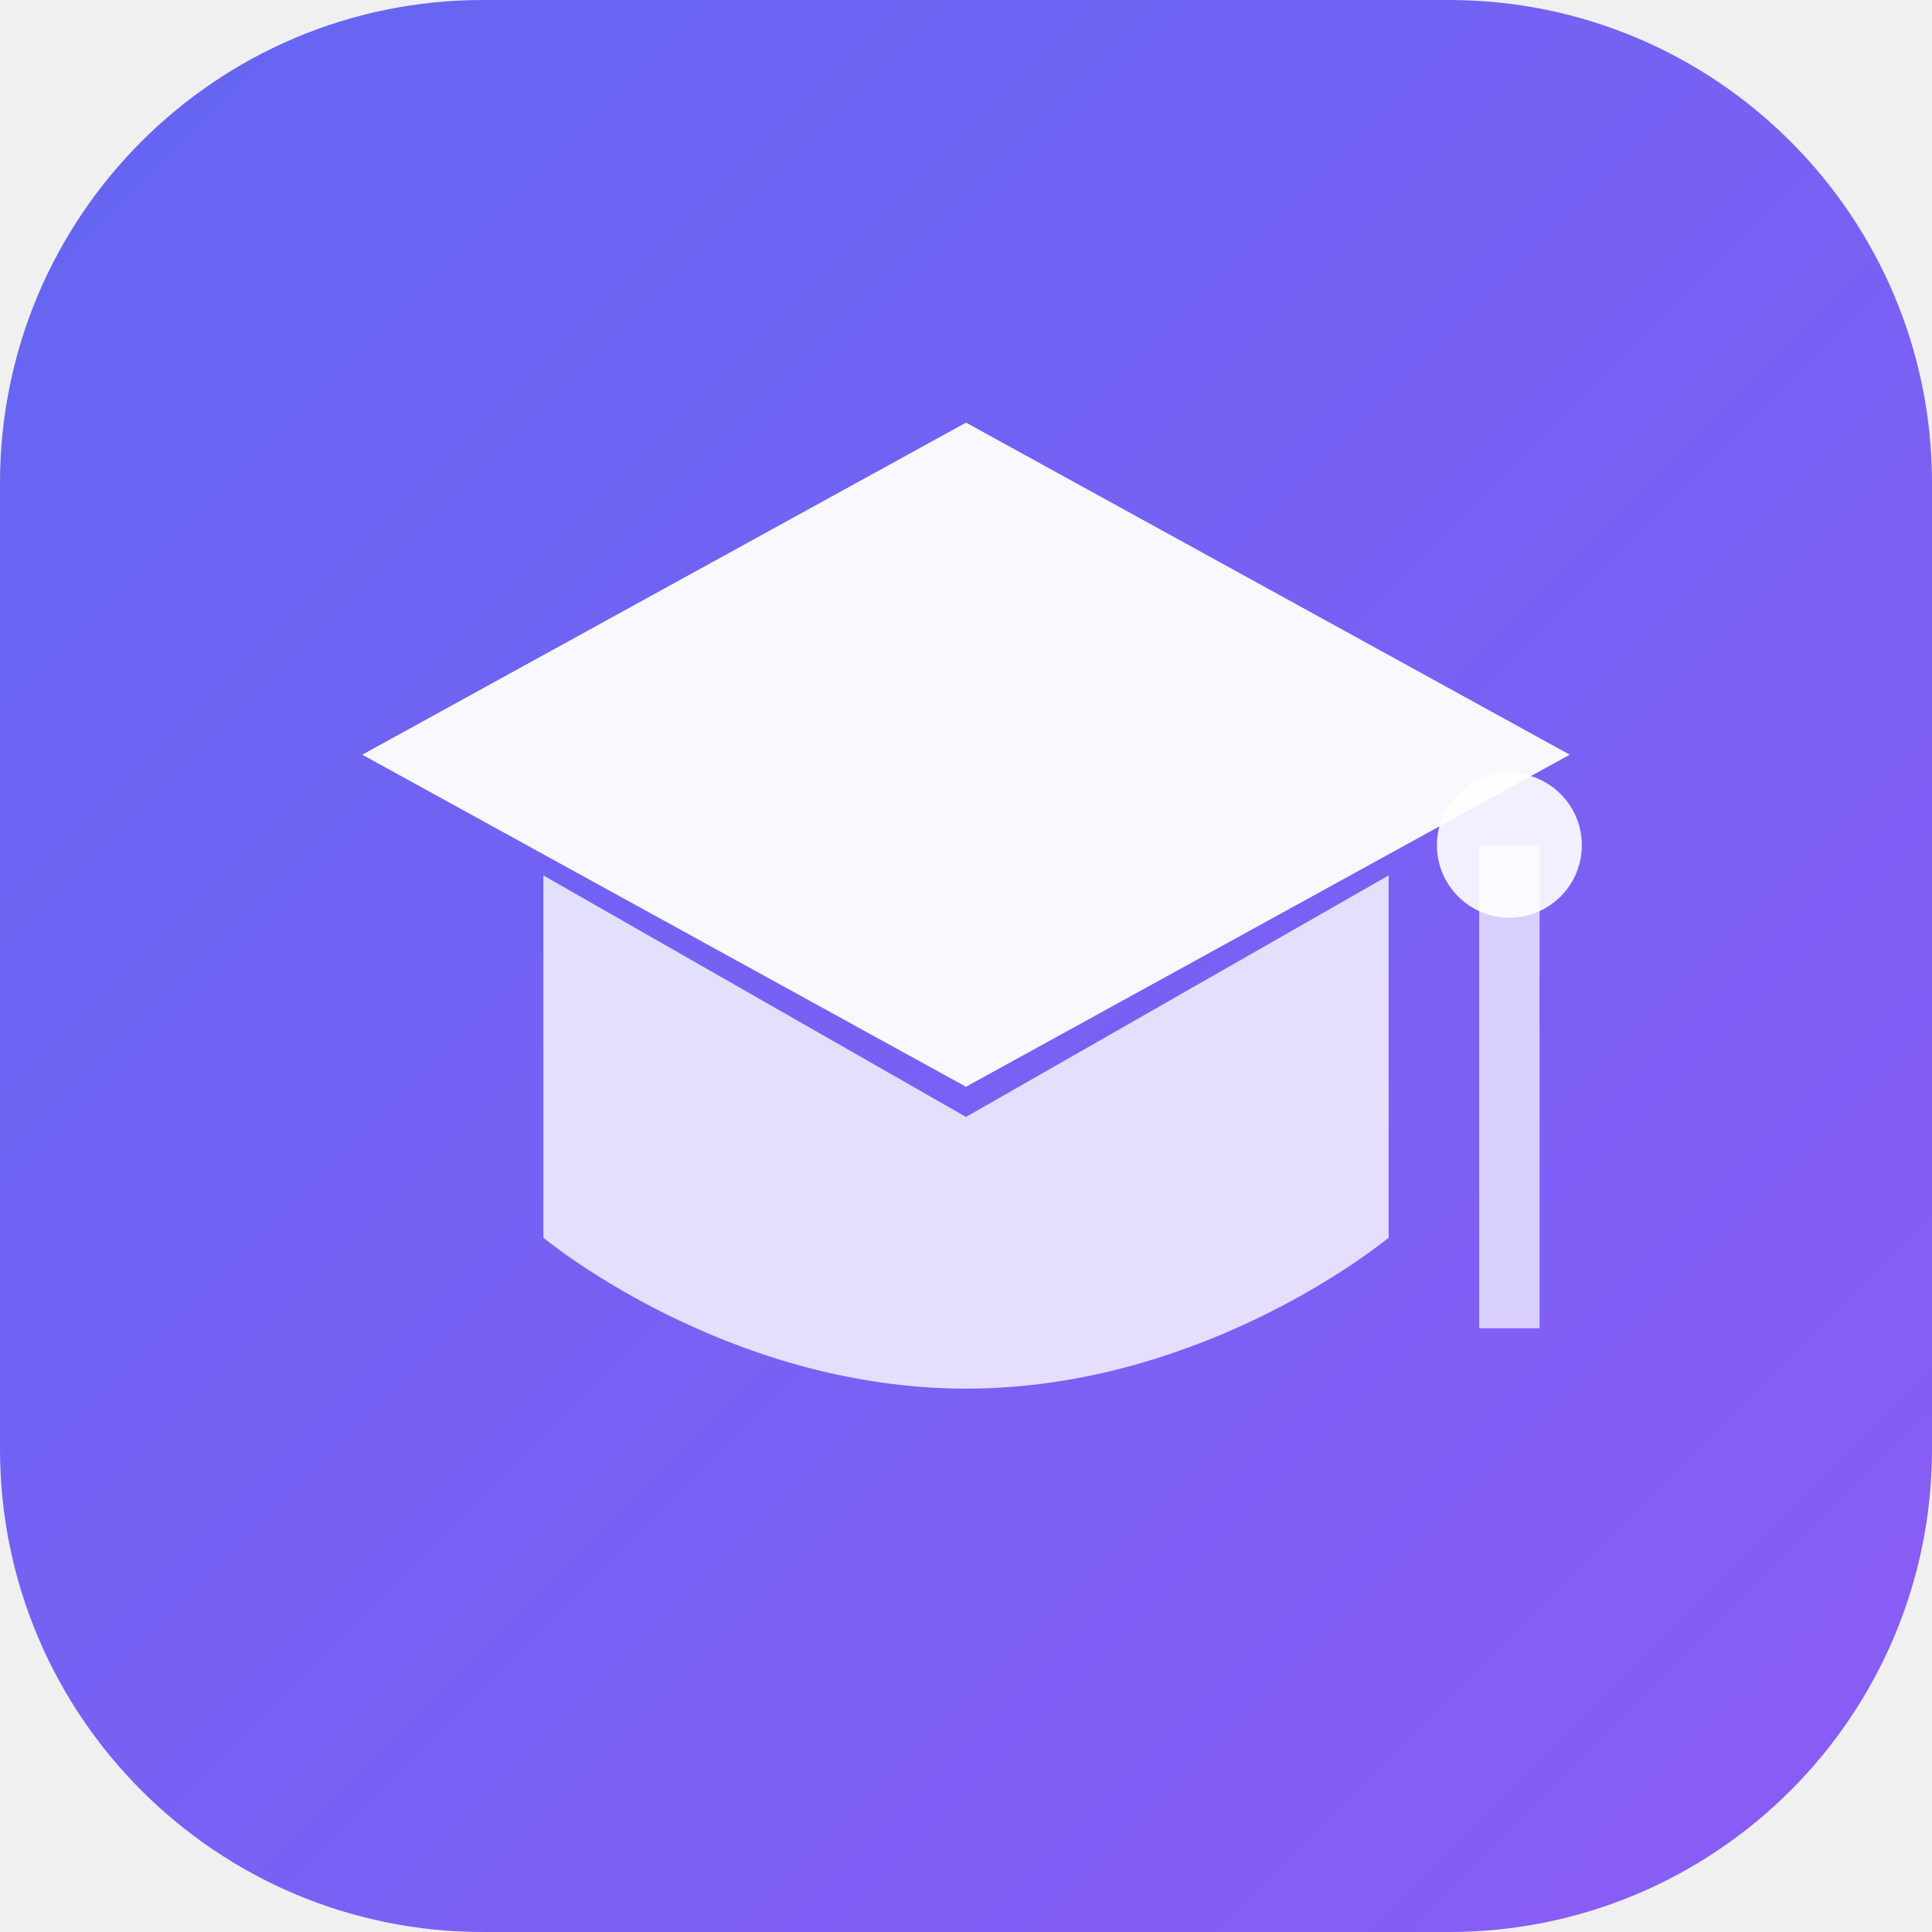
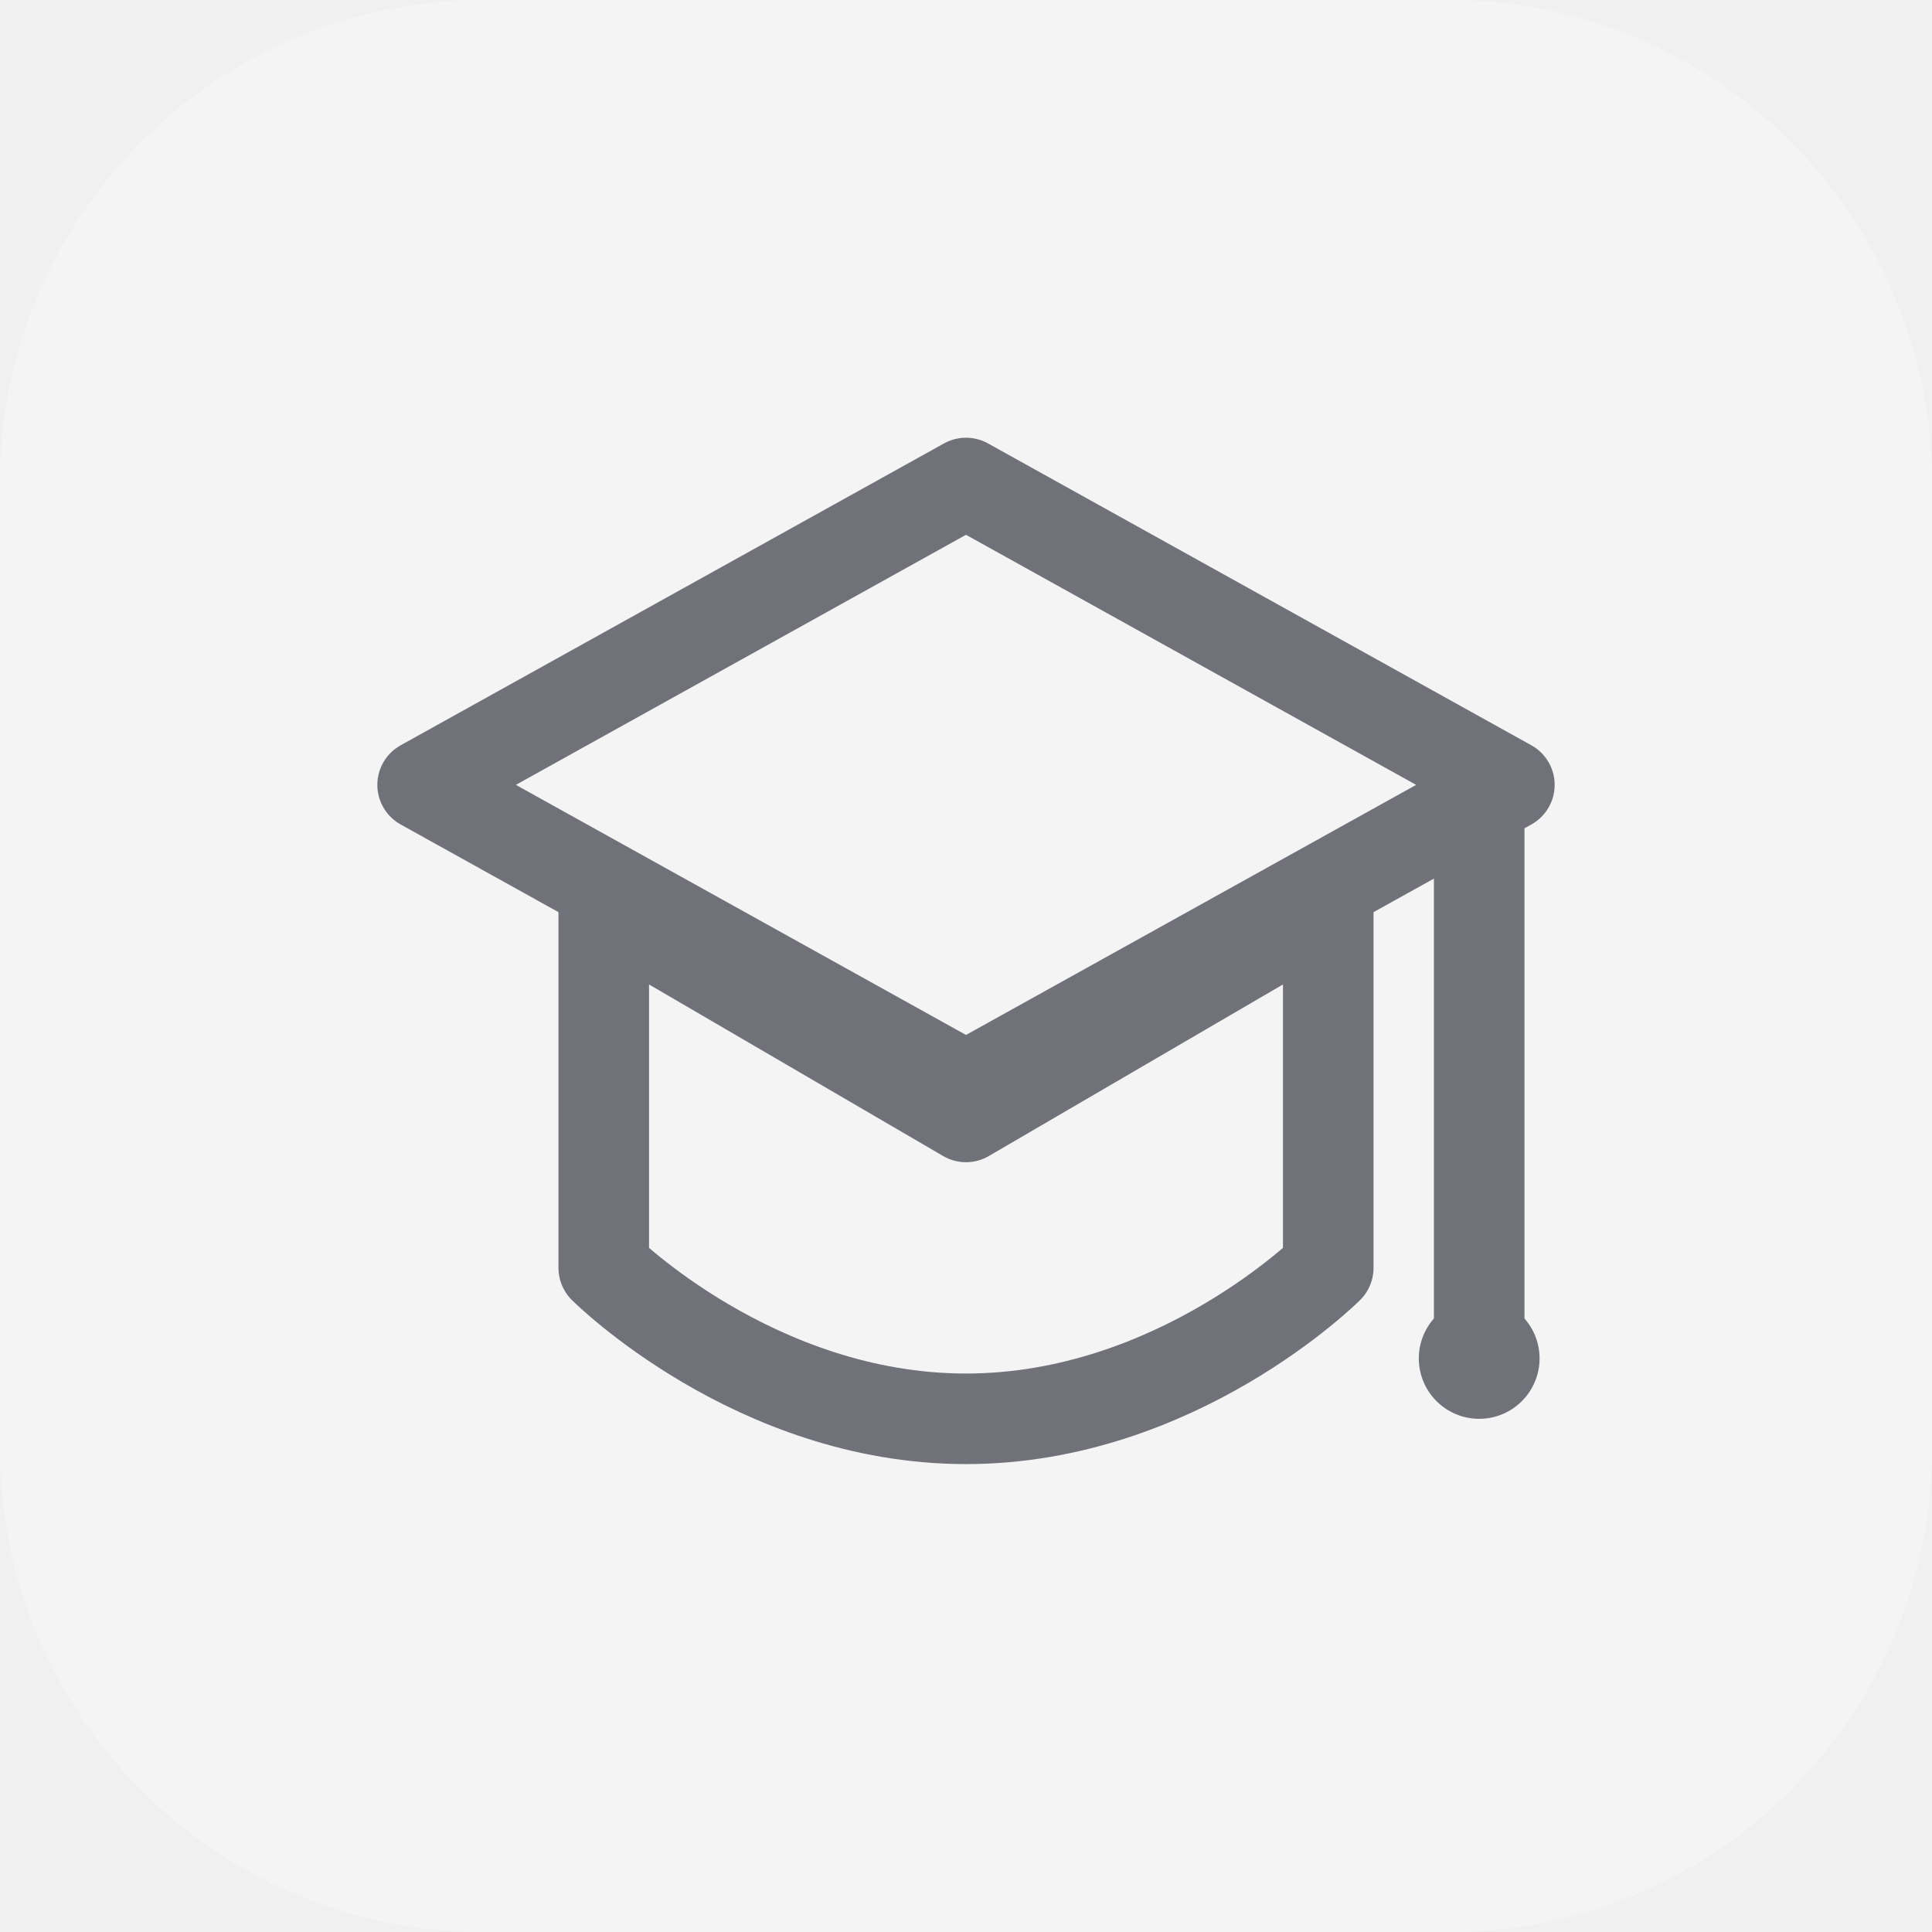
<svg xmlns="http://www.w3.org/2000/svg" width="32" height="32" viewBox="0 0 32 32">
-   <defs>
-     <linearGradient id="g" x1="0%" y1="0%" x2="100%" y2="100%">
-       <stop offset="0%" stop-color="#6366f1" />
-       <stop offset="100%" stop-color="#8b5cf6" />
-     </linearGradient>
-   </defs>
-   <rect width="32" height="32" rx="8" fill="url(#g)" />
-   <path d="M16 7L6 12.5L16 18L26 12.5L16 7Z" fill="white" opacity="0.95" />
-   <path d="M9 14.5V20.5C9 20.5 12 23 16 23C20 23 23 20.5 23 20.5V14.5L16 18.5L9 14.5Z" fill="white" opacity="0.8" />
-   <circle cx="25" cy="14" r="1.2" fill="white" opacity="0.9" />
-   <line x1="25" y1="14" x2="25" y2="22" stroke="white" stroke-width="1" opacity="0.7" />
+   <rect width="32" height="32" rx="8" fill="#f4f4f5" />
+   <path d="M16 8L7 13L16 18L25 13L16 8Z" fill="none" stroke="#71717a" stroke-width="1.5" stroke-linejoin="round" />
+   <path d="M10 15V21C10 21 12.5 23.5 16 23.5C19.5 23.5 22 21 22 21V15L16 18.5L10 15Z" fill="none" stroke="#71717a" stroke-width="1.5" stroke-linejoin="round" />
+   <line x1="24.5" y1="13.5" x2="24.5" y2="22" stroke="#71717a" stroke-width="1.5" stroke-linecap="round" />
+   <circle cx="24.5" cy="22.5" r="1" fill="#71717a" />
</svg>
